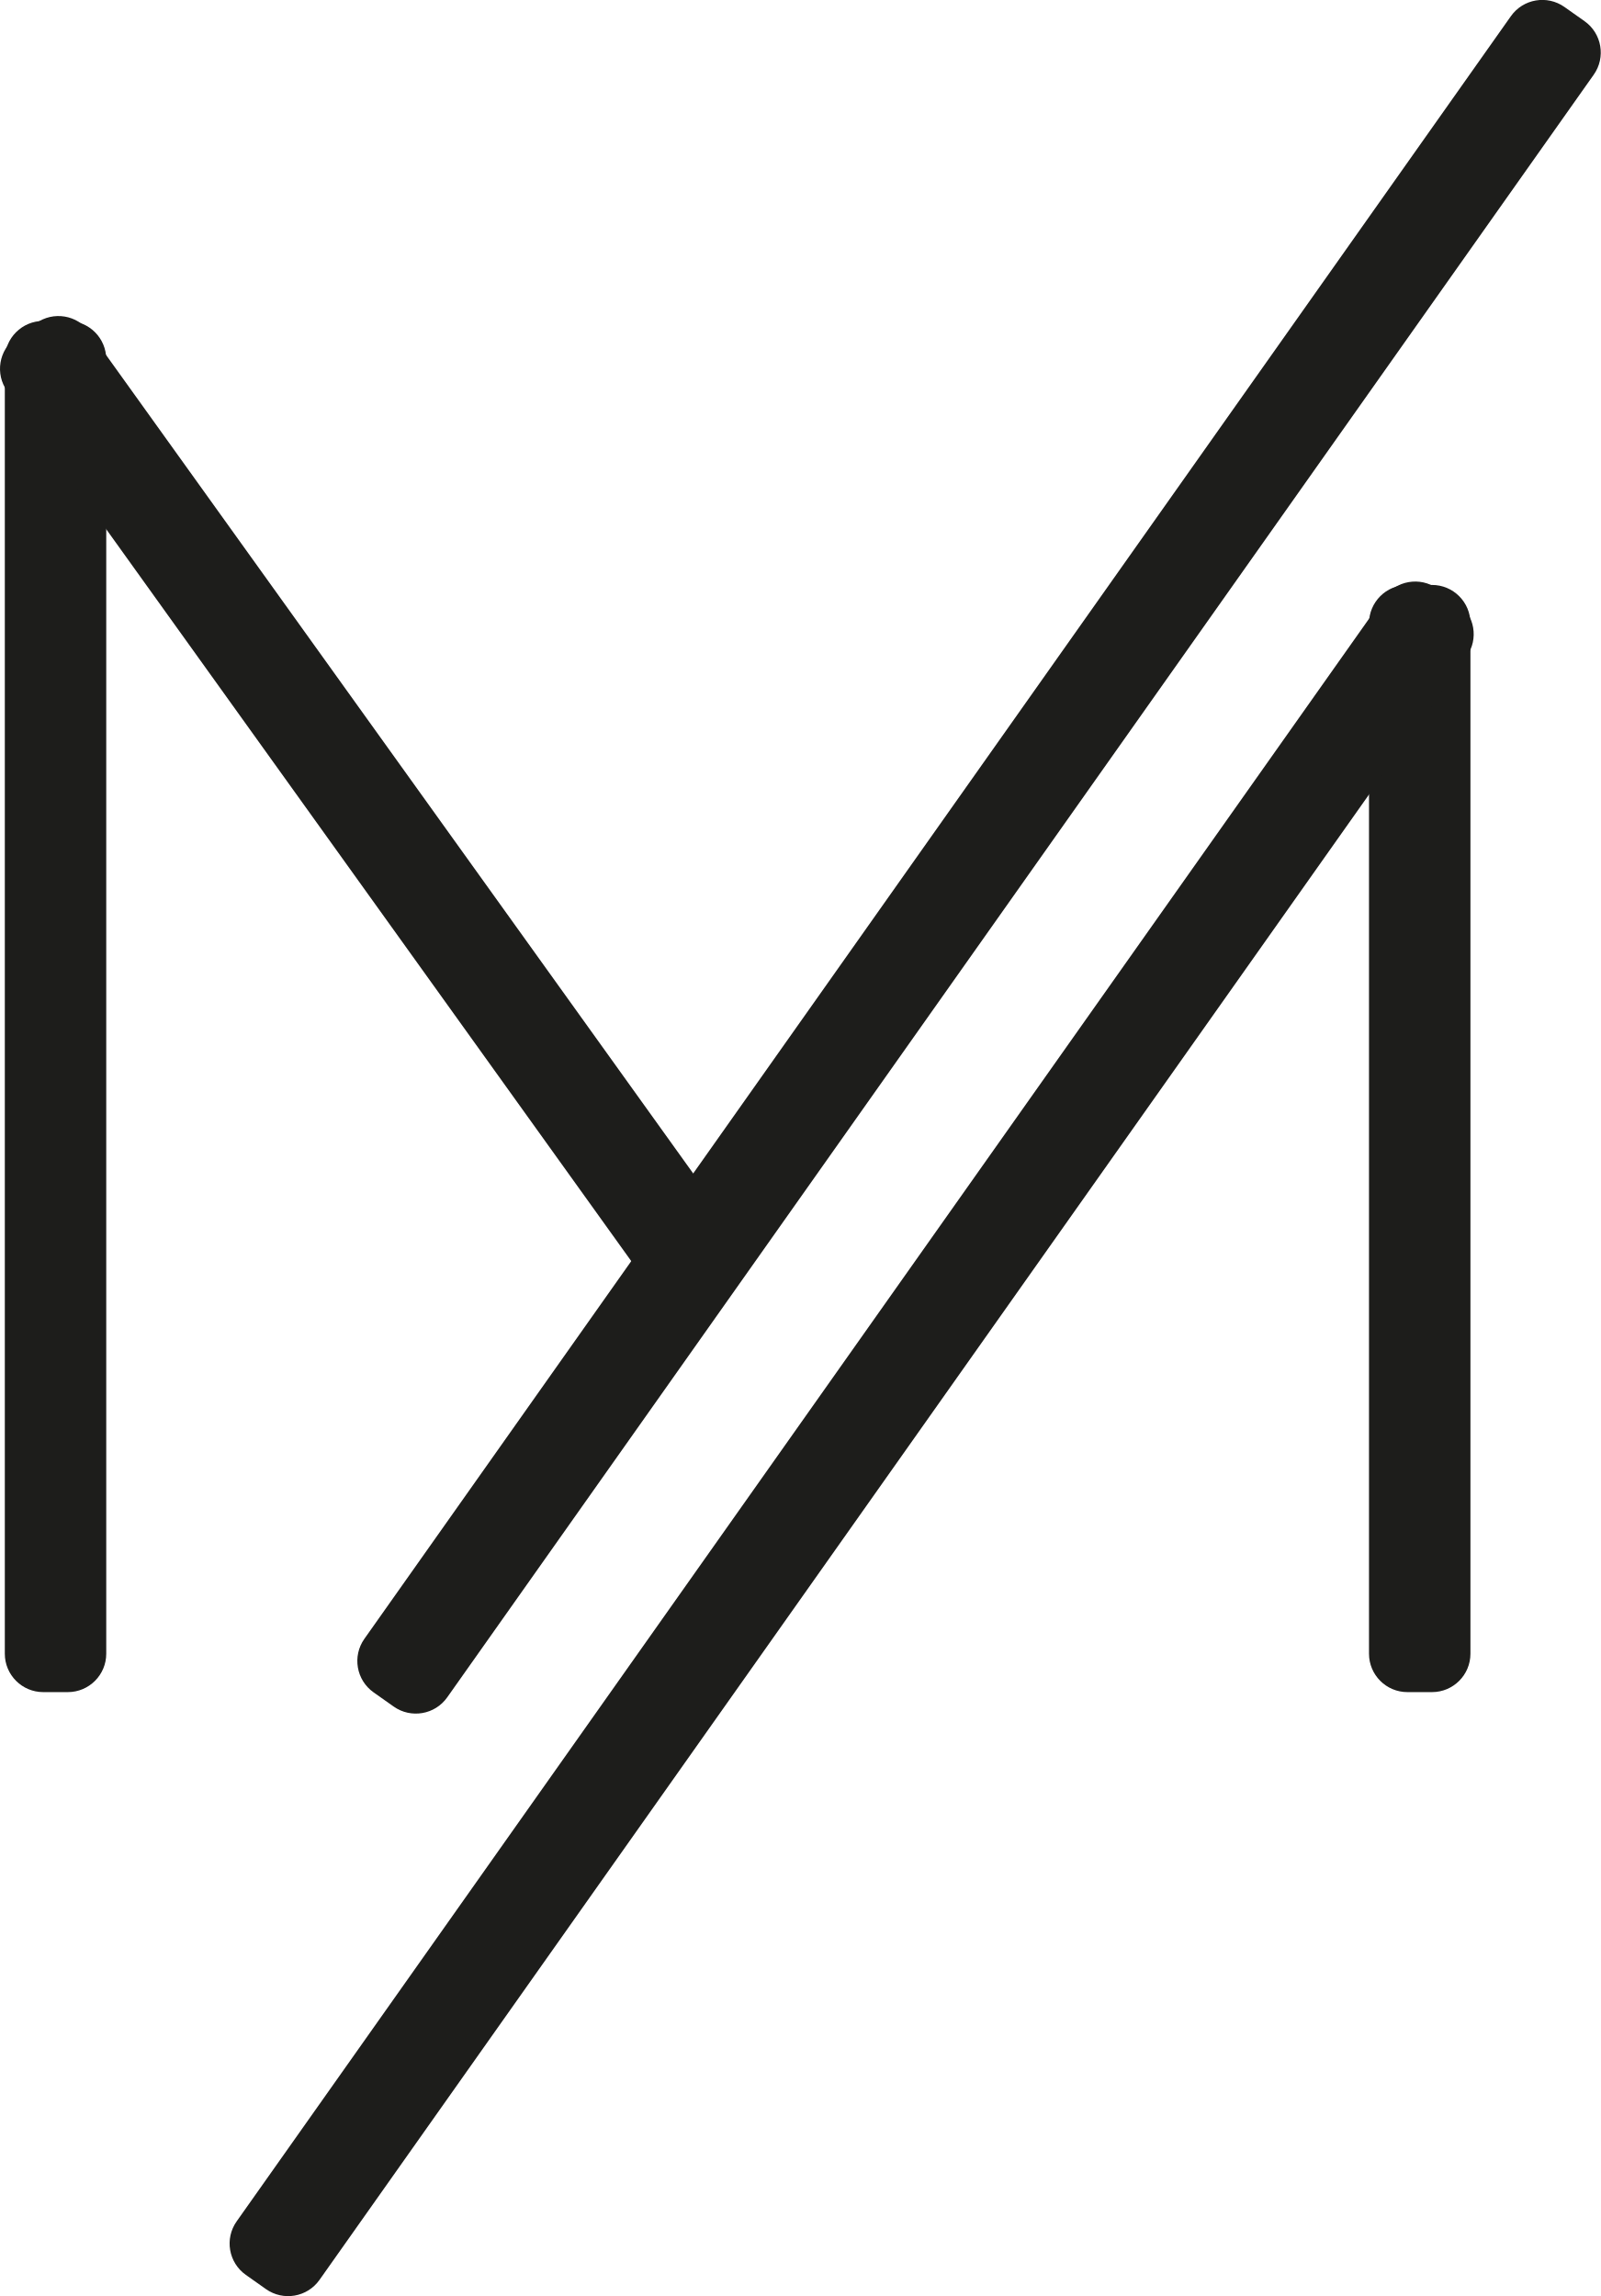
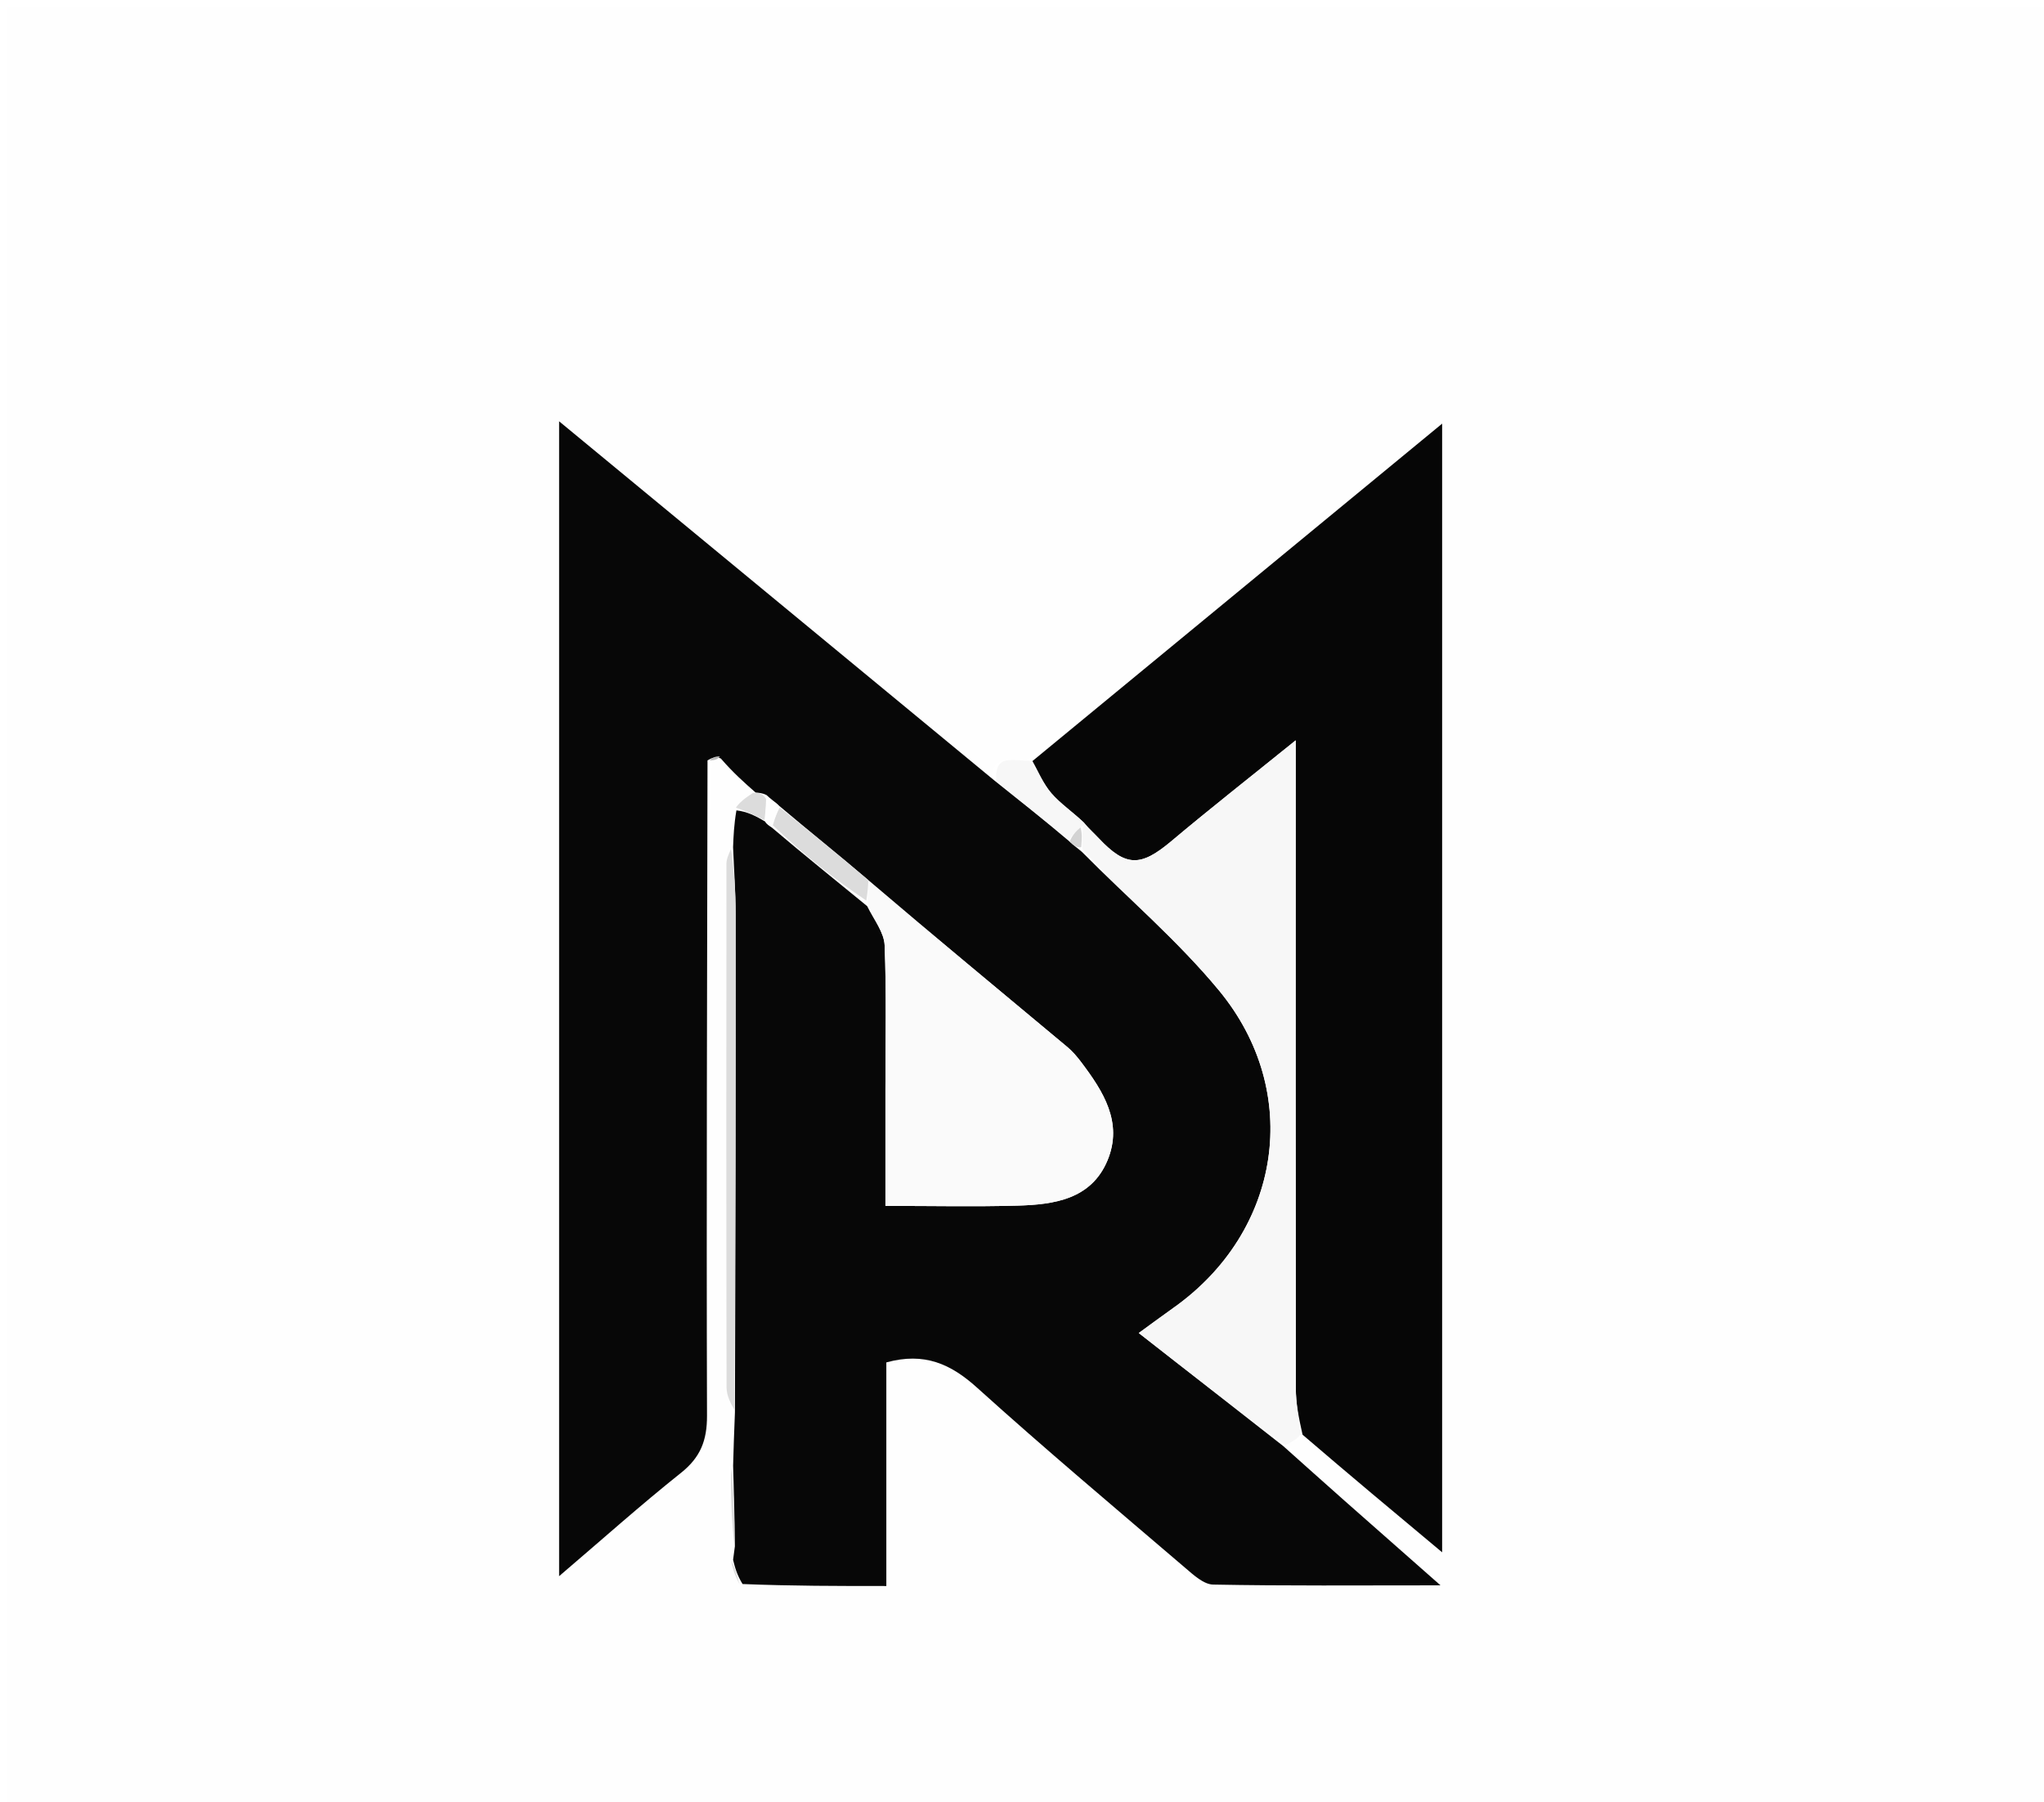
- <svg xmlns="http://www.w3.org/2000/svg" viewBox="0 0 156.24 224.13">
-   <defs>
-     <style>.cls-1{fill:#1d1d1b;}</style>
-   </defs>
-   <g id="Layer_2" data-name="Layer 2">
-     <g id="Layer_5" data-name="Layer 5">
-       <rect class="cls-1" x="0.47" y="31.33" width="9.9" height="133.85" rx="3.75" />
-       <rect class="cls-1" x="133.62" y="57.1" width="9.9" height="108.08" rx="3.75" />
-       <rect class="cls-1" x="30.39" y="21.71" width="9.9" height="112.54" rx="3.75" transform="translate(-38.83 35.21) rotate(-35.65)" />
-       <rect class="cls-1" x="90.6" y="-17.08" width="9.9" height="201.44" rx="3.75" transform="translate(65.78 -39.81) rotate(35.24)" />
-       <rect class="cls-1" x="78.17" y="39.68" width="9.9" height="201.55" rx="3.75" transform="translate(96.28 -22.22) rotate(35.24)" />
-     </g>
-   </g>
+ <svg xmlns="http://www.w3.org/2000/svg" version="1.1" id="Layer_1" x="0px" y="0px" width="100%" viewBox="0 0 304 268" enable-background="new 0 0 304 268" xml:space="preserve">
+   <path fill="#FEFEFE" opacity="1" stroke="none" d=" M162,269   C108,269 54.5,269 1,269   C1,179.667 1,90.333 1,1   C102.333,1 203.667,1 305,1   C305,90.333 305,179.667 305,269   C257.5,269 210,269 162,269  M194.088,213.846   C200.697,219.361 207.306,224.877 214.486,230.87   C214.486,174.318 214.486,118.967 214.486,63.008   C193.77,80.069 173.661,96.631 152.688,113.082   C150.684,113.211 147.897,112.002 147.388,115.665   C126.113,98.108 104.837,80.551 83.154,62.658   C83.154,120.035 83.154,176.805 83.154,234.422   C89.63,228.895 95.323,223.8 101.289,219.048   C104.181,216.744 105.163,214.24 105.152,210.55   C105.055,178.063 105.173,145.576 105.874,113.126   C106.3,113.051 106.725,112.977 107.419,113.507   C109.073,114.963 110.727,116.418 111.59,117.98   C110.754,118.709 109.919,119.438 109.229,120.991   C109.162,122.658 109.095,124.326 108.413,126.563   C108.284,127.207 108.041,127.852 108.041,128.496   C108.02,154.447 108.006,180.398 108.061,206.348   C108.064,207.569 108.695,208.788 109.237,210.876   C109.169,213.248 109.101,215.62 108.425,218.547   C108.625,222.367 108.826,226.186 109.222,230.658   C109.158,231.103 109.094,231.548 108.471,232.424   C109.013,233.6 109.556,234.776 111.021,235.884   C117.783,235.884 124.545,235.884 131.822,235.884   C131.822,224.264 131.822,213.363 131.822,202.626   C137.5,201.072 141.418,202.865 145.318,206.386   C155.45,215.535 165.911,224.322 176.289,233.196   C177.511,234.24 179.023,235.643 180.424,235.669   C191.16,235.876 201.903,235.783 214.242,235.783   C208.755,230.946 204.362,227.086 199.983,223.21   C196.927,220.505 193.89,217.779 191.501,214.781   C192.138,214.465 192.776,214.148 194.088,213.846  z" />
+   <path fill="#070707" opacity="1" stroke="none" d=" M109.028,125.993   C109.095,124.326 109.162,122.658 109.526,120.524   C111.116,120.703 112.409,121.349 113.813,122.204   C114.132,122.685 114.408,122.814 114.822,123.104   C119.518,127.103 124.141,130.798 128.97,134.767   C130.012,136.883 131.494,138.699 131.569,140.57   C131.854,147.714 131.687,154.877 131.688,162.032   C131.688,167.802 131.688,173.572 131.688,179.349   C138.684,179.349 144.998,179.483 151.303,179.309   C156.756,179.158 162.3,178.384 164.718,172.576   C167.065,166.939 164.063,162.279 160.771,157.927   C160.171,157.134 159.508,156.357 158.749,155.723   C148.924,147.525 139.076,139.355 129.136,130.888   C124.678,127.094 120.32,123.59 115.825,119.8   C115.157,119.178 114.624,118.842 114.001,118.244   C113.401,117.946 112.891,117.91 112.382,117.874   C110.727,116.418 109.073,114.963 107.206,112.807   C106.404,112.434 105.815,112.761 105.227,113.089   C105.173,145.576 105.055,178.063 105.152,210.55   C105.163,214.24 104.181,216.744 101.289,219.048   C95.323,223.8 89.63,228.895 83.154,234.422   C83.154,176.805 83.154,120.035 83.154,62.658   C104.837,80.551 126.113,98.108 147.85,116.047   C151.869,119.246 155.425,122.063 159.09,125.174   C159.72,125.788 160.242,126.109 160.933,126.718   C167.877,133.741 175.25,139.98 181.302,147.312   C193.816,162.473 190.557,183.146 174.56,194.487   C173.011,195.585 171.486,196.716 169.365,198.257   C176.91,204.16 183.878,209.611 190.845,215.062   C193.89,217.779 196.927,220.505 199.983,223.21   C204.362,227.086 208.755,230.946 214.242,235.783   C201.903,235.783 191.16,235.876 180.424,235.669   C179.023,235.643 177.511,234.24 176.289,233.196   C165.911,224.322 155.45,215.535 145.318,206.386   C141.418,202.865 137.5,201.072 131.822,202.626   C131.822,213.363 131.822,224.264 131.822,235.884   C124.545,235.884 117.783,235.884 110.439,235.589   C109.581,234.194 109.305,233.093 109.03,231.992   C109.094,231.548 109.158,231.103 109.297,229.974   C109.259,225.524 109.146,221.758 109.034,217.992   C109.101,215.62 109.169,213.248 109.304,210.072   C109.389,184.811 109.423,160.355 109.409,135.898   C109.407,132.596 109.161,129.295 109.028,125.993  z" />
+   <path fill="#060606" opacity="1" stroke="none" d=" M153.551,113.193   C173.661,96.631 193.77,80.069 214.486,63.008   C214.486,118.967 214.486,174.318 214.486,230.87   C207.306,224.877 200.697,219.361 193.725,213.376   C193.14,210.774 192.728,208.644 192.726,206.512   C192.687,176.74 192.704,146.969 192.708,117.197   C192.708,115.27 192.708,113.343 192.708,110.108   C185.902,115.608 179.961,120.266 174.187,125.122   C169.647,128.941 167.441,128.955 163.414,124.671   C162.765,123.98 162.064,123.339 161.238,122.373   C159.497,120.722 157.715,119.535 156.366,117.974   C155.176,116.598 154.471,114.803 153.551,113.193  z" />
+   <path fill="#F7F7F7" opacity="1" stroke="none" d=" M161.386,122.675   C162.064,123.339 162.765,123.98 163.414,124.671   C167.441,128.955 169.647,128.941 174.187,125.122   C179.961,120.266 185.902,115.608 192.708,110.108   C192.708,113.343 192.708,115.27 192.708,117.197   C192.704,146.969 192.687,176.74 192.726,206.512   C192.728,208.644 193.14,210.774 193.388,213.369   C192.776,214.148 192.138,214.465 191.173,214.921   C183.878,209.611 176.91,204.16 169.365,198.257   C171.486,196.716 173.011,195.585 174.56,194.487   C190.557,183.146 193.816,162.473 181.302,147.312   C175.25,139.98 167.877,133.741 160.978,126.29   C160.904,124.715 160.953,123.857 161.098,122.916   C161.193,122.835 161.386,122.675 161.386,122.675  z" />
+   <path fill="#DCDCDC" opacity="1" stroke="none" d=" M108.72,126.278   C109.161,129.295 109.407,132.596 109.409,135.898   C109.423,160.355 109.389,184.811 109.202,209.638   C108.695,208.788 108.064,207.569 108.061,206.348   C108.006,180.398 108.02,154.447 108.041,128.496   C108.041,127.852 108.284,127.207 108.72,126.278  z" />
+   <path fill="#F7F7F7" opacity="1" stroke="none" d=" M153.12,113.138   C154.471,114.803 155.176,116.598 156.366,117.974   C157.715,119.535 159.497,120.722 161.238,122.373   C161.386,122.675 161.193,122.835 160.792,122.975   C159.921,123.704 159.451,124.292 158.982,124.881   C155.425,122.063 151.869,119.246 148.176,116.115   C147.897,112.002 150.684,113.211 153.12,113.138  z" />
+   <path fill="#DCDCDC" opacity="1" stroke="none" d=" M108.729,218.269   C109.146,221.758 109.259,225.524 109.199,229.648   C108.826,226.186 108.625,222.367 108.729,218.269  z" />
+   <path fill="#DCDCDC" opacity="1" stroke="none" d=" M113.702,121.996   C112.409,121.349 111.116,120.703 109.452,120.112   C109.919,119.438 110.754,118.709 111.986,117.927   C112.891,117.91 113.401,117.946 113.944,118.826   C113.885,120.445 113.794,121.221 113.702,121.996  z" />
+   <path fill="#DCDCDC" opacity="1" stroke="none" d=" M108.75,232.208   C109.305,233.093 109.581,234.194 109.977,235.623   C109.556,234.776 109.013,233.6 108.75,232.208  z" />
+   <path fill="#BABABA" opacity="1" stroke="none" d=" M105.551,113.107   C105.815,112.761 106.404,112.434 107.071,112.505   C106.725,112.977 106.3,113.051 105.551,113.107  z" />
+   <path fill="#FAFAFA" opacity="1" stroke="none" d=" M129.235,131.178   C139.076,139.355 148.924,147.525 158.749,155.723   C159.508,156.357 160.171,157.134 160.771,157.927   C164.063,162.279 167.065,166.939 164.718,172.576   C162.3,178.384 156.756,179.158 151.303,179.309   C144.998,179.483 138.684,179.349 131.688,179.349   C131.688,173.572 131.688,167.802 131.688,162.032   C131.687,154.877 131.854,147.714 131.569,140.57   C131.494,138.699 130.012,136.883 129.051,134.215   C129.029,132.651 129.132,131.914 129.235,131.178  z" />
+   <path fill="#DCDCDC" opacity="1" stroke="none" d=" M129.136,130.888   C129.132,131.914 129.029,132.651 128.846,133.94   C124.141,130.798 119.518,127.103 114.941,122.746   C115.312,121.417 115.636,120.752 115.961,120.087   C120.32,123.59 124.678,127.094 129.136,130.888  z" />
+   <path fill="#FEFEFE" opacity="1" stroke="none" d=" M115.825,119.8   C115.636,120.752 115.312,121.417 114.869,122.441   C114.408,122.814 114.132,122.685 113.813,122.204   C113.794,121.221 113.885,120.445 114.034,119.088   C114.624,118.842 115.157,119.178 115.825,119.8  z" />
+   <path fill="#D3D3D3" opacity="1" stroke="none" d=" M159.09,125.174   C159.451,124.292 159.921,123.704 160.697,123.056   C160.953,123.857 160.904,124.715 160.809,126.002   C160.242,126.109 159.72,125.788 159.09,125.174  z" />
</svg>
